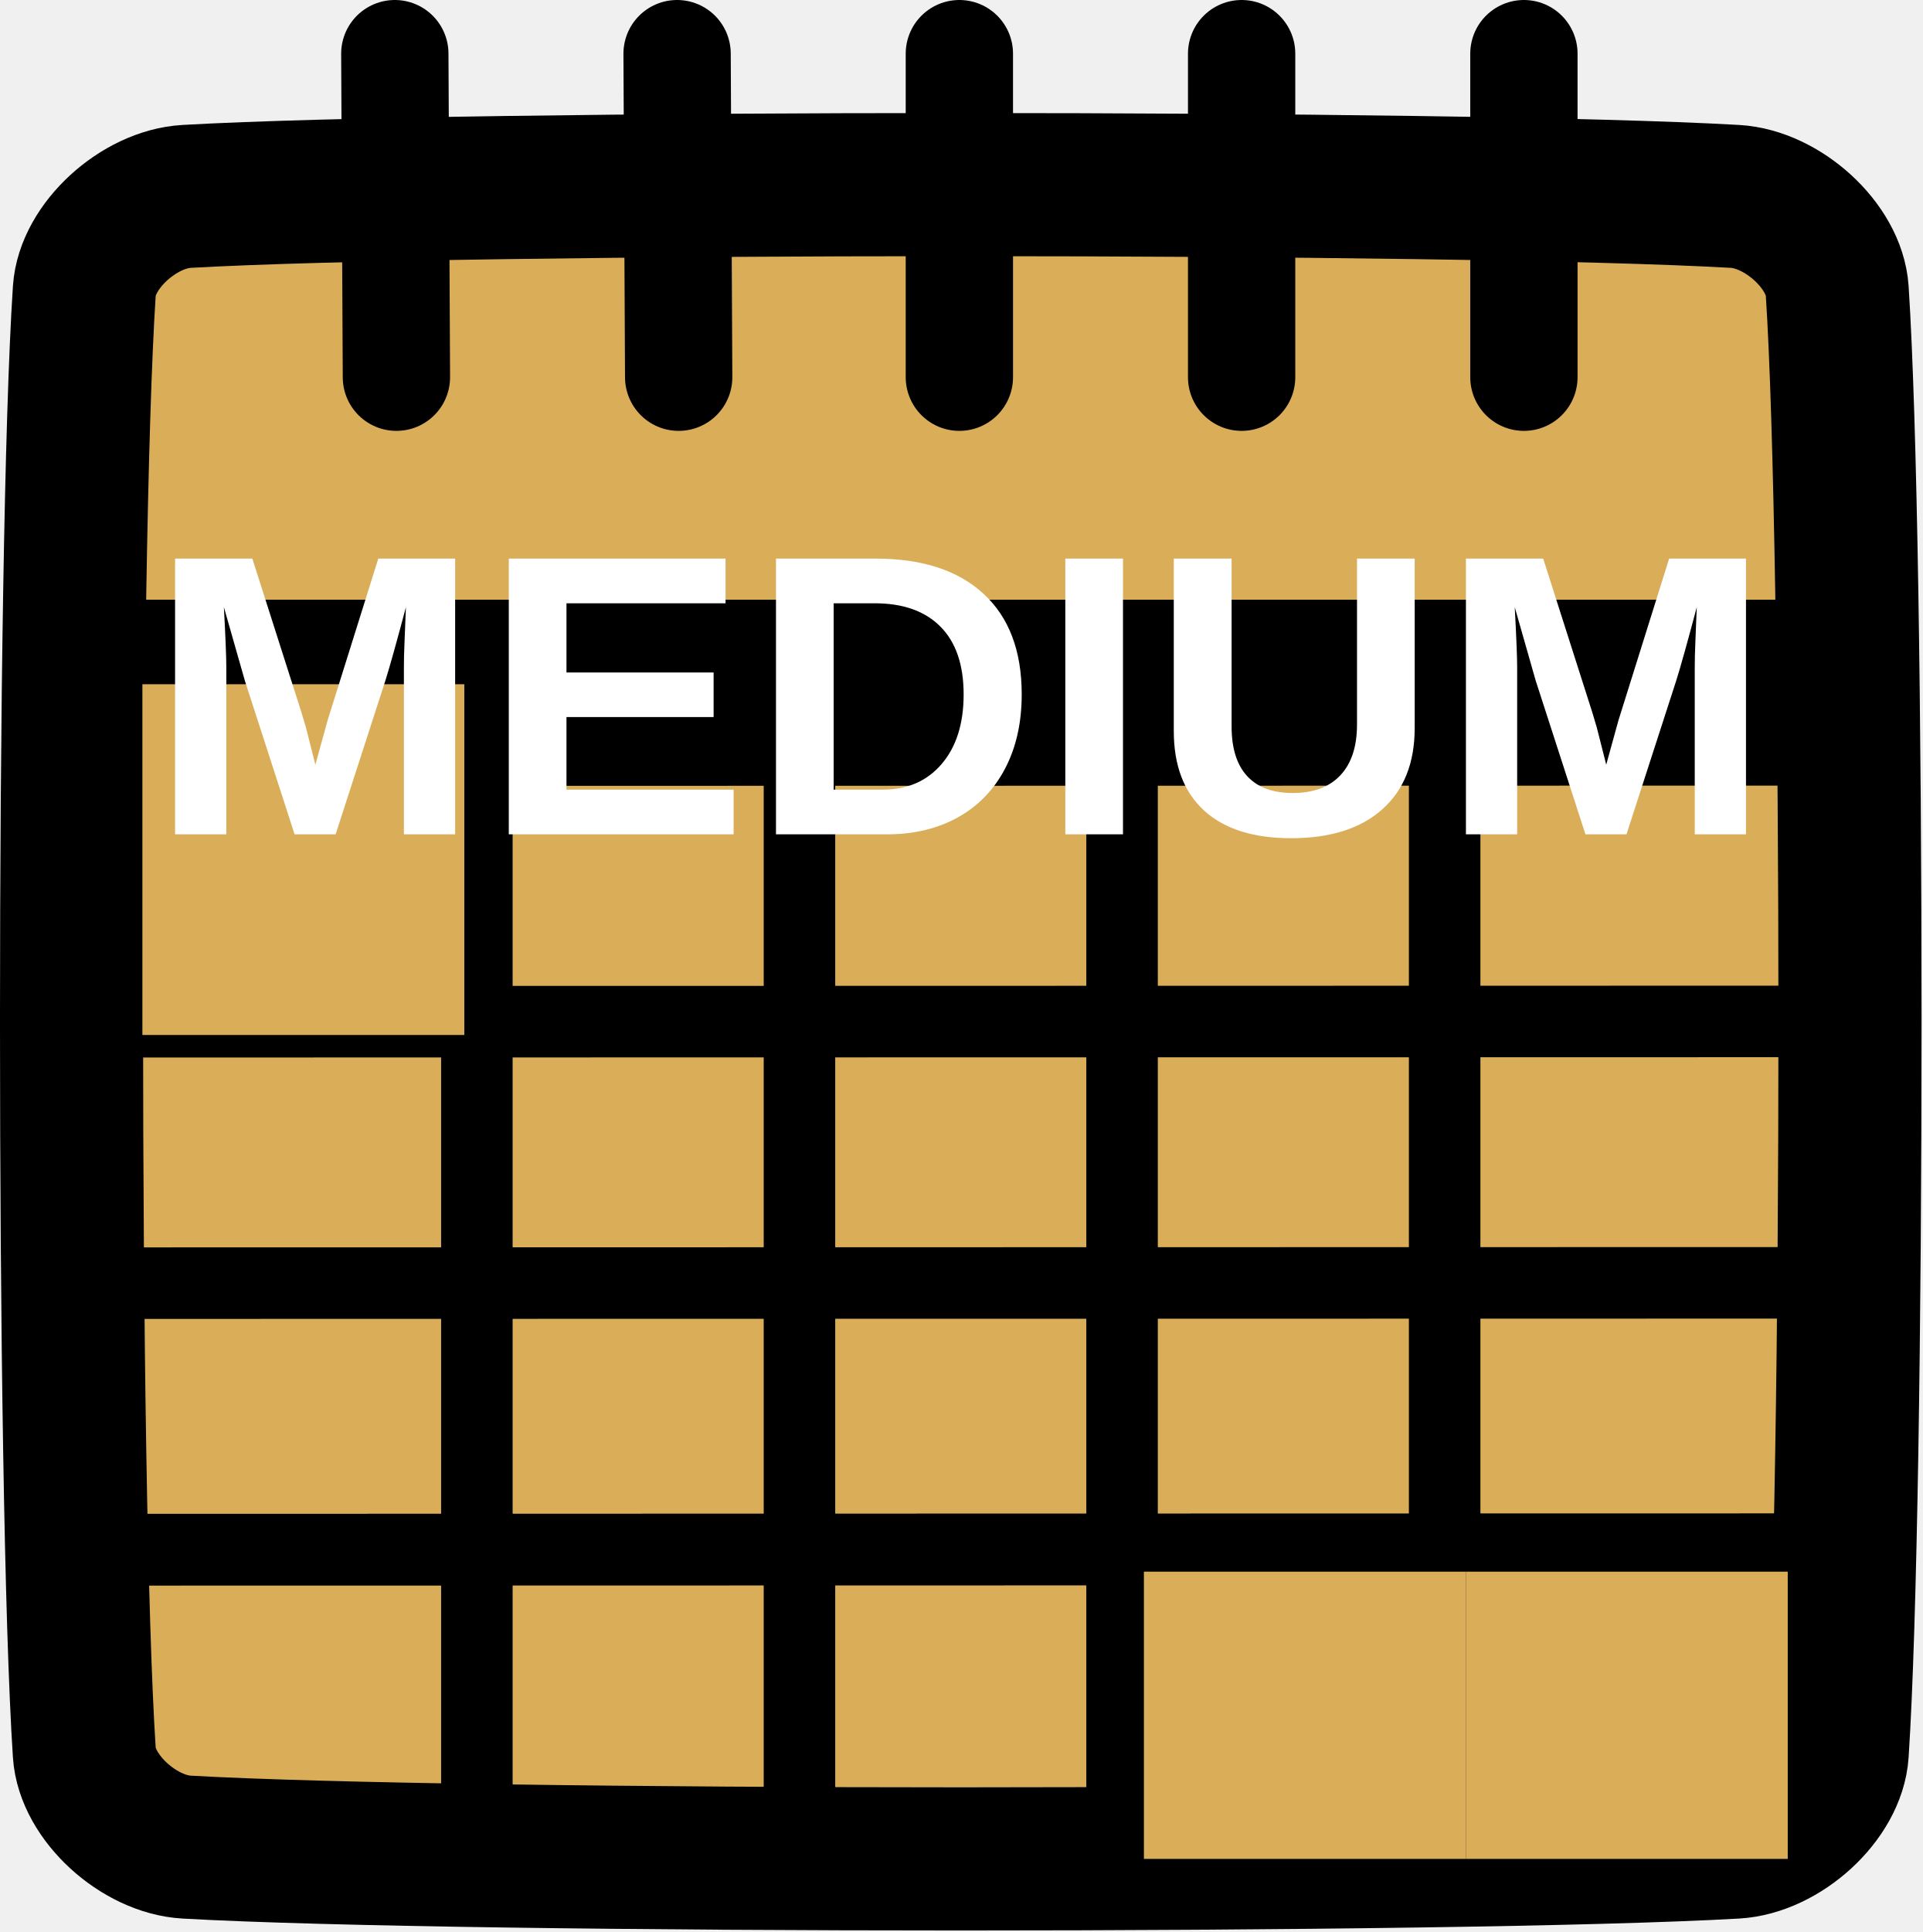
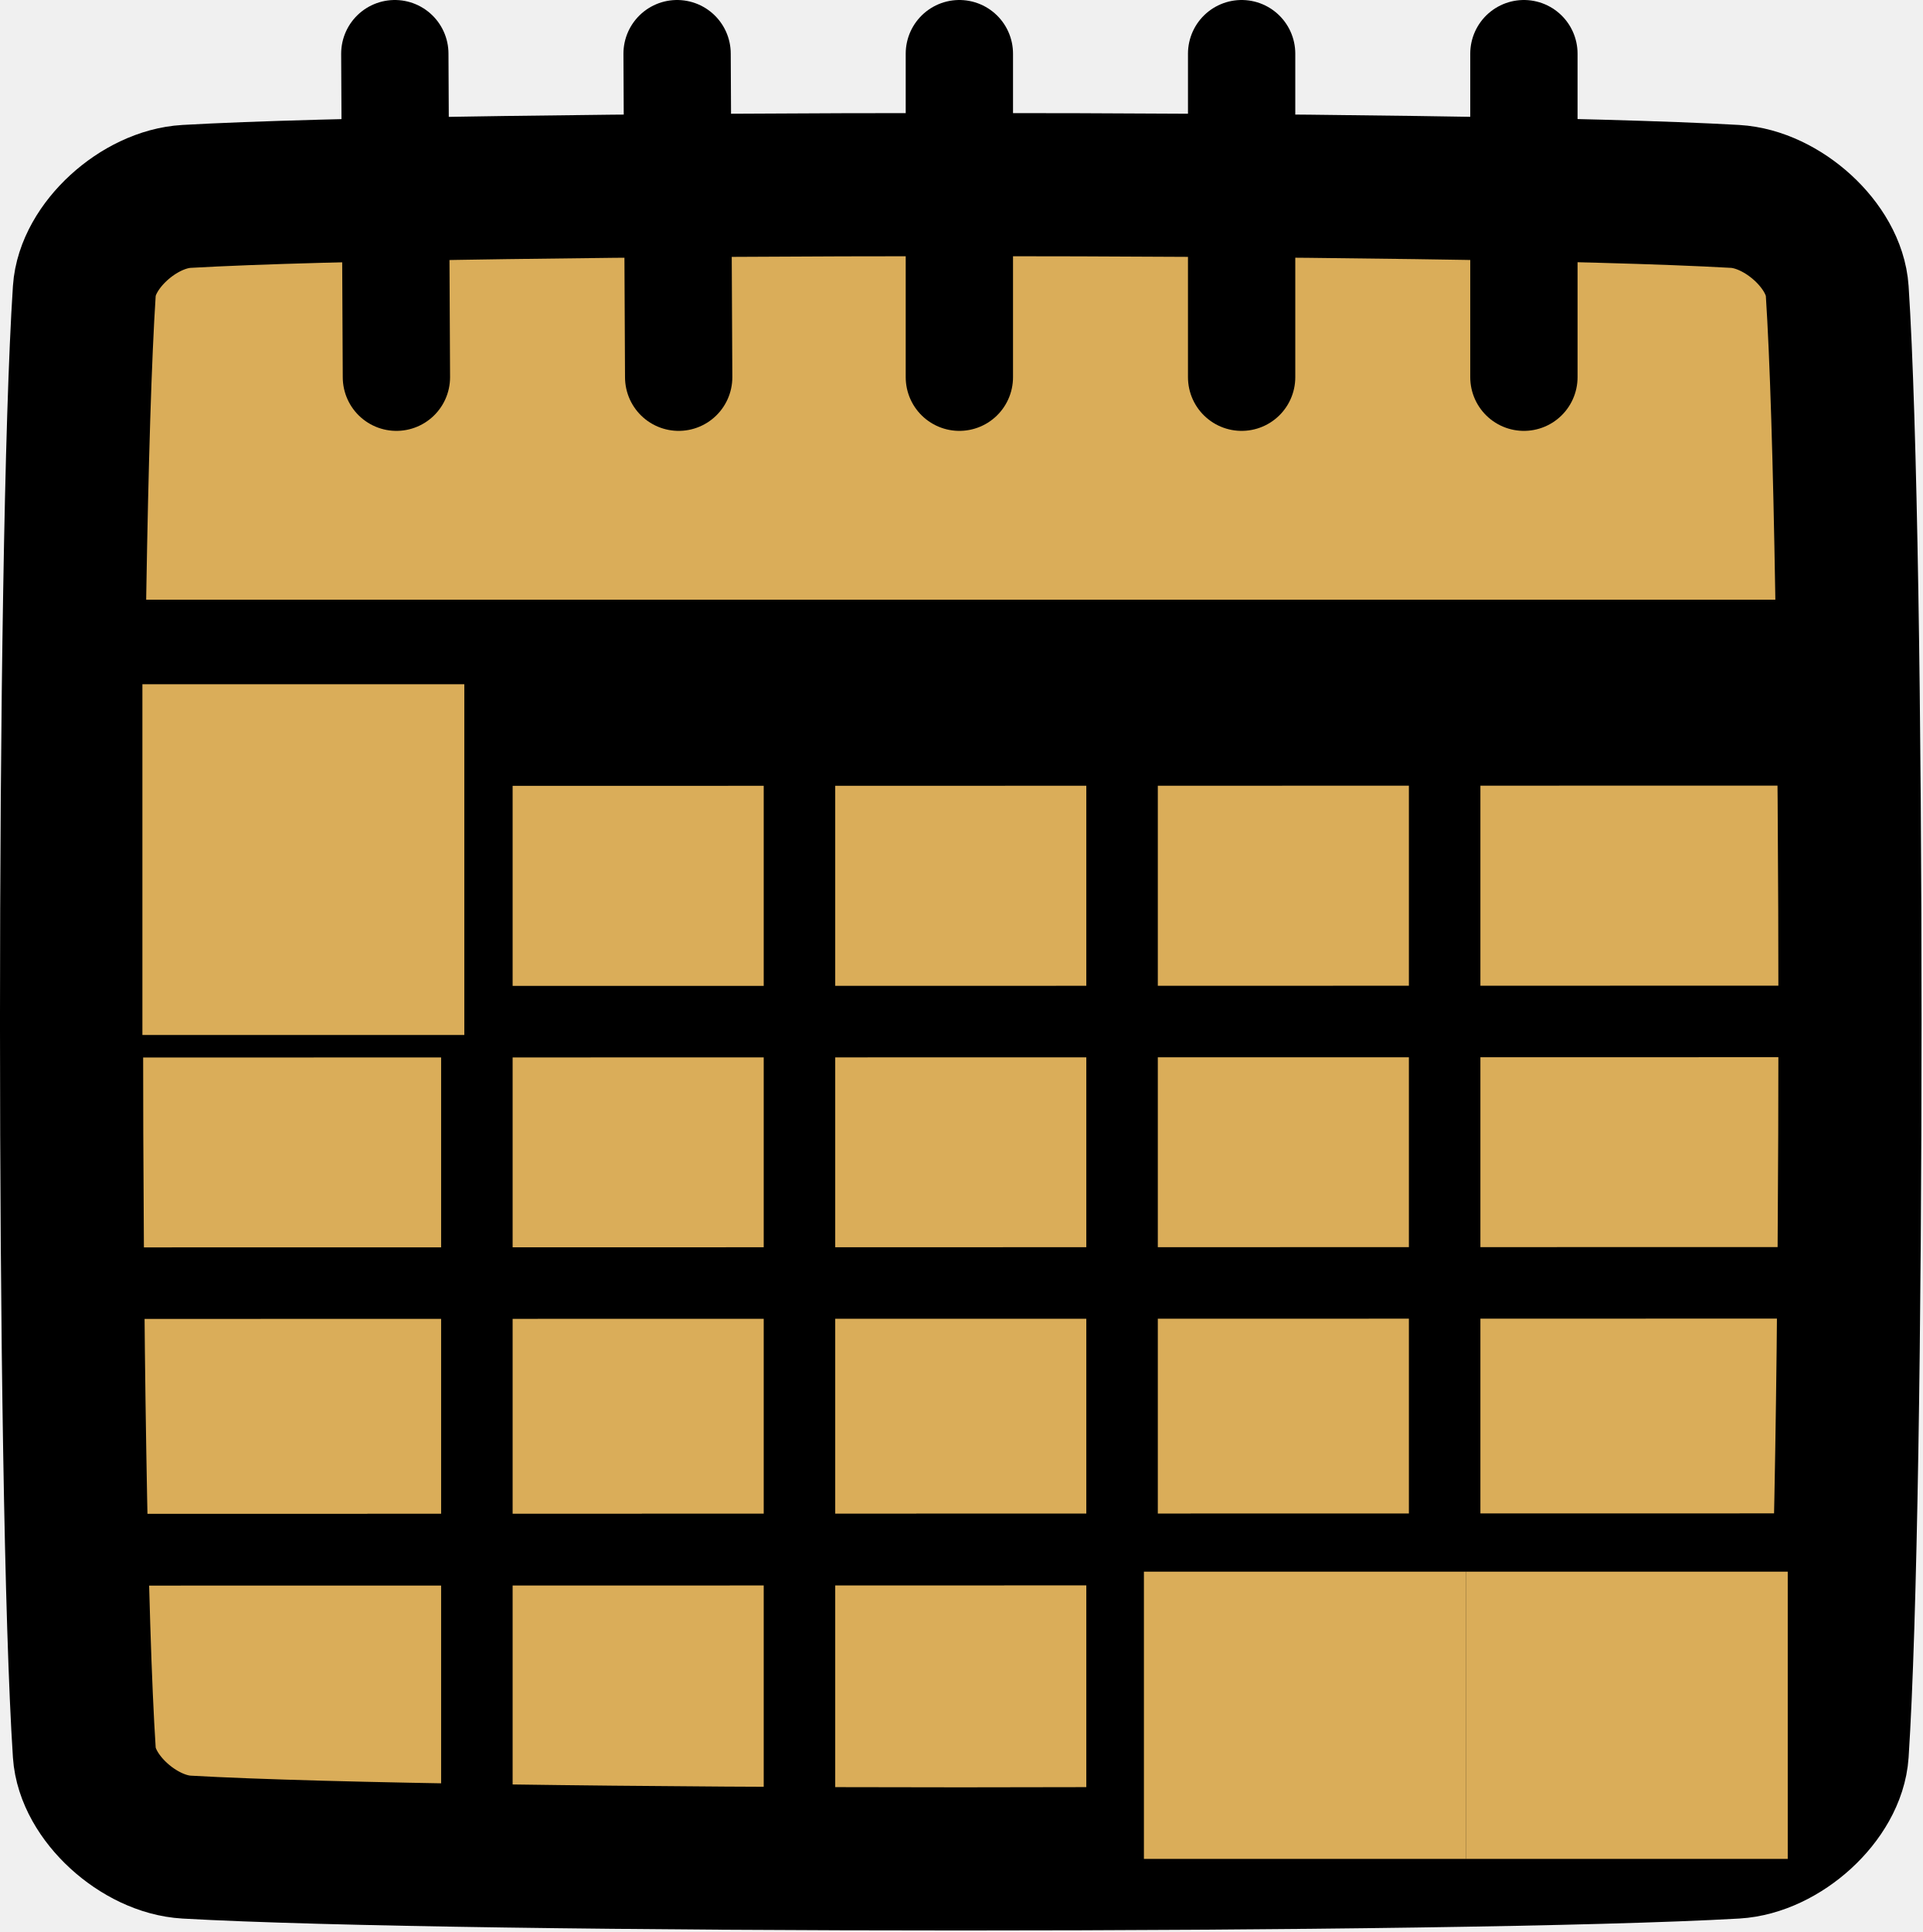
<svg xmlns="http://www.w3.org/2000/svg" width="100%" height="100%" viewBox="0 0 224 225" version="1.1" xml:space="preserve" style="fill-rule:evenodd;clip-rule:evenodd;stroke-linejoin:round;stroke-miterlimit:1.5;" id="svg42">
  <defs id="defs46" />
  <g id="g40" style="fill:#daad59;fill-opacity:1">
    <path d="M21.73,22.873c32.047,-1.832 148.331,-1.832 180.379,-0c5.541,0.316 11.564,5.761 11.907,10.992c1.985,30.208 1.985,140.048 0,170.256c-0.343,5.23 -6.366,10.675 -11.907,10.992c-32.048,1.832 -148.332,1.832 -180.379,-0c-5.542,-0.317 -11.565,-5.762 -11.908,-10.992c-1.985,-30.208 -1.985,-140.048 -0,-170.256c0.343,-5.231 6.366,-10.676 11.908,-10.992Z" style="fill:#daad59;stroke:#000;stroke-width:16.67px;fill-opacity:1" id="path2" />
    <path d="M9.822,78.173l204.194,-0" style="fill:#daad59;stroke:#000;stroke-width:16.67px;fill-opacity:1" id="path4" />
    <path d="M111.756,6.25l-0,37.679" style="fill:#daad59;stroke:#000;stroke-width:12.5px;stroke-linecap:round;fill-opacity:1" id="path6" />
    <path d="M144.637,6.25l0,37.679" style="fill:#daad59;stroke:#000;stroke-width:12.5px;stroke-linecap:round;fill-opacity:1" id="path8" />
    <path d="M78.874,6.25l0.185,37.679" style="fill:#daad59;stroke:#000;stroke-width:12.5px;stroke-linecap:round;fill-opacity:1" id="path10" />
    <path d="M177.519,6.25l-0,37.679" style="fill:#daad59;stroke:#000;stroke-width:12.5px;stroke-linecap:round;fill-opacity:1" id="path12" />
    <path d="M45.992,6.25l0.186,37.679" style="fill:#daad59;stroke:#000;stroke-width:12.5px;stroke-linecap:round;fill-opacity:1" id="path14" />
    <path d="M55.551,74.864l-0,140.249" style="fill:#daad59;stroke:#000;stroke-width:8.33px;fill-opacity:1" id="path16" />
    <path d="M9.822,118.993l204.194,-0.038" style="fill:#daad59;stroke:#000;stroke-width:8.33px;fill-opacity:1" id="path18" />
    <path d="M9.822,87.364l204.194,-0.038" style="fill:#daad59;stroke:#000;stroke-width:8.33px;fill-opacity:1" id="path20" />
    <path d="M9.822,149.436l204.194,-0.038" style="fill:#daad59;stroke:#000;stroke-width:8.33px;fill-opacity:1" id="path22" />
    <path d="M9.822,180.472l204.194,-0.038" style="fill:#daad59;stroke:#000;stroke-width:8.33px;fill-opacity:1" id="path24" />
    <path d="M9.822,180.472l204.194,-0.038" style="fill:#daad59;stroke:#000;stroke-width:8.33px;fill-opacity:1" id="path26" />
    <path d="M93.13,74.864l-0,140.249" style="fill:#daad59;stroke:#000;stroke-width:8.33px;fill-opacity:1" id="path28" />
    <path d="M130.709,74.864l-0,140.249" style="fill:#daad59;stroke:#000;stroke-width:8.33px;fill-opacity:1" id="path30" />
    <path d="M168.287,74.864l0,140.249" style="fill:#daad59;stroke:#000;stroke-width:8.33px;fill-opacity:1" id="path32" />
    <rect x="16.588" y="79.686" width="37.5" height="40.848" id="rect34" style="fill:#daad59;fill-opacity:1" />
    <rect x="170.754" y="183.035" width="37.5" height="33.452" id="rect36" style="fill:#daad59;fill-opacity:1" />
    <rect x="133.254" y="183.035" width="37.5" height="33.452" id="rect38" style="fill:#daad59;fill-opacity:1" />
  </g>
-   <text xml:space="preserve" style="font-style:normal;font-variant:normal;font-weight:bold;font-stretch:normal;font-size:46.667px;line-height:1.25;font-family:Arial;-inkscape-font-specification:'Arial, Bold';font-variant-ligatures:normal;font-variant-caps:normal;font-variant-numeric:normal;font-variant-east-asian:normal;fill:#ffffff;fill-opacity:1;stroke:none" x="17.268" y="97.165" id="text2999">
-     <tspan id="tspan2997" x="17.268" y="97.165" style="font-style:normal;font-variant:normal;font-weight:bold;font-stretch:normal;font-size:46.667px;font-family:Arial;-inkscape-font-specification:'Arial, Bold';font-variant-ligatures:normal;font-variant-caps:normal;font-variant-numeric:normal;font-variant-east-asian:normal;fill:#ffffff;fill-opacity:1">MEDIUM</tspan>
-   </text>
</svg>
